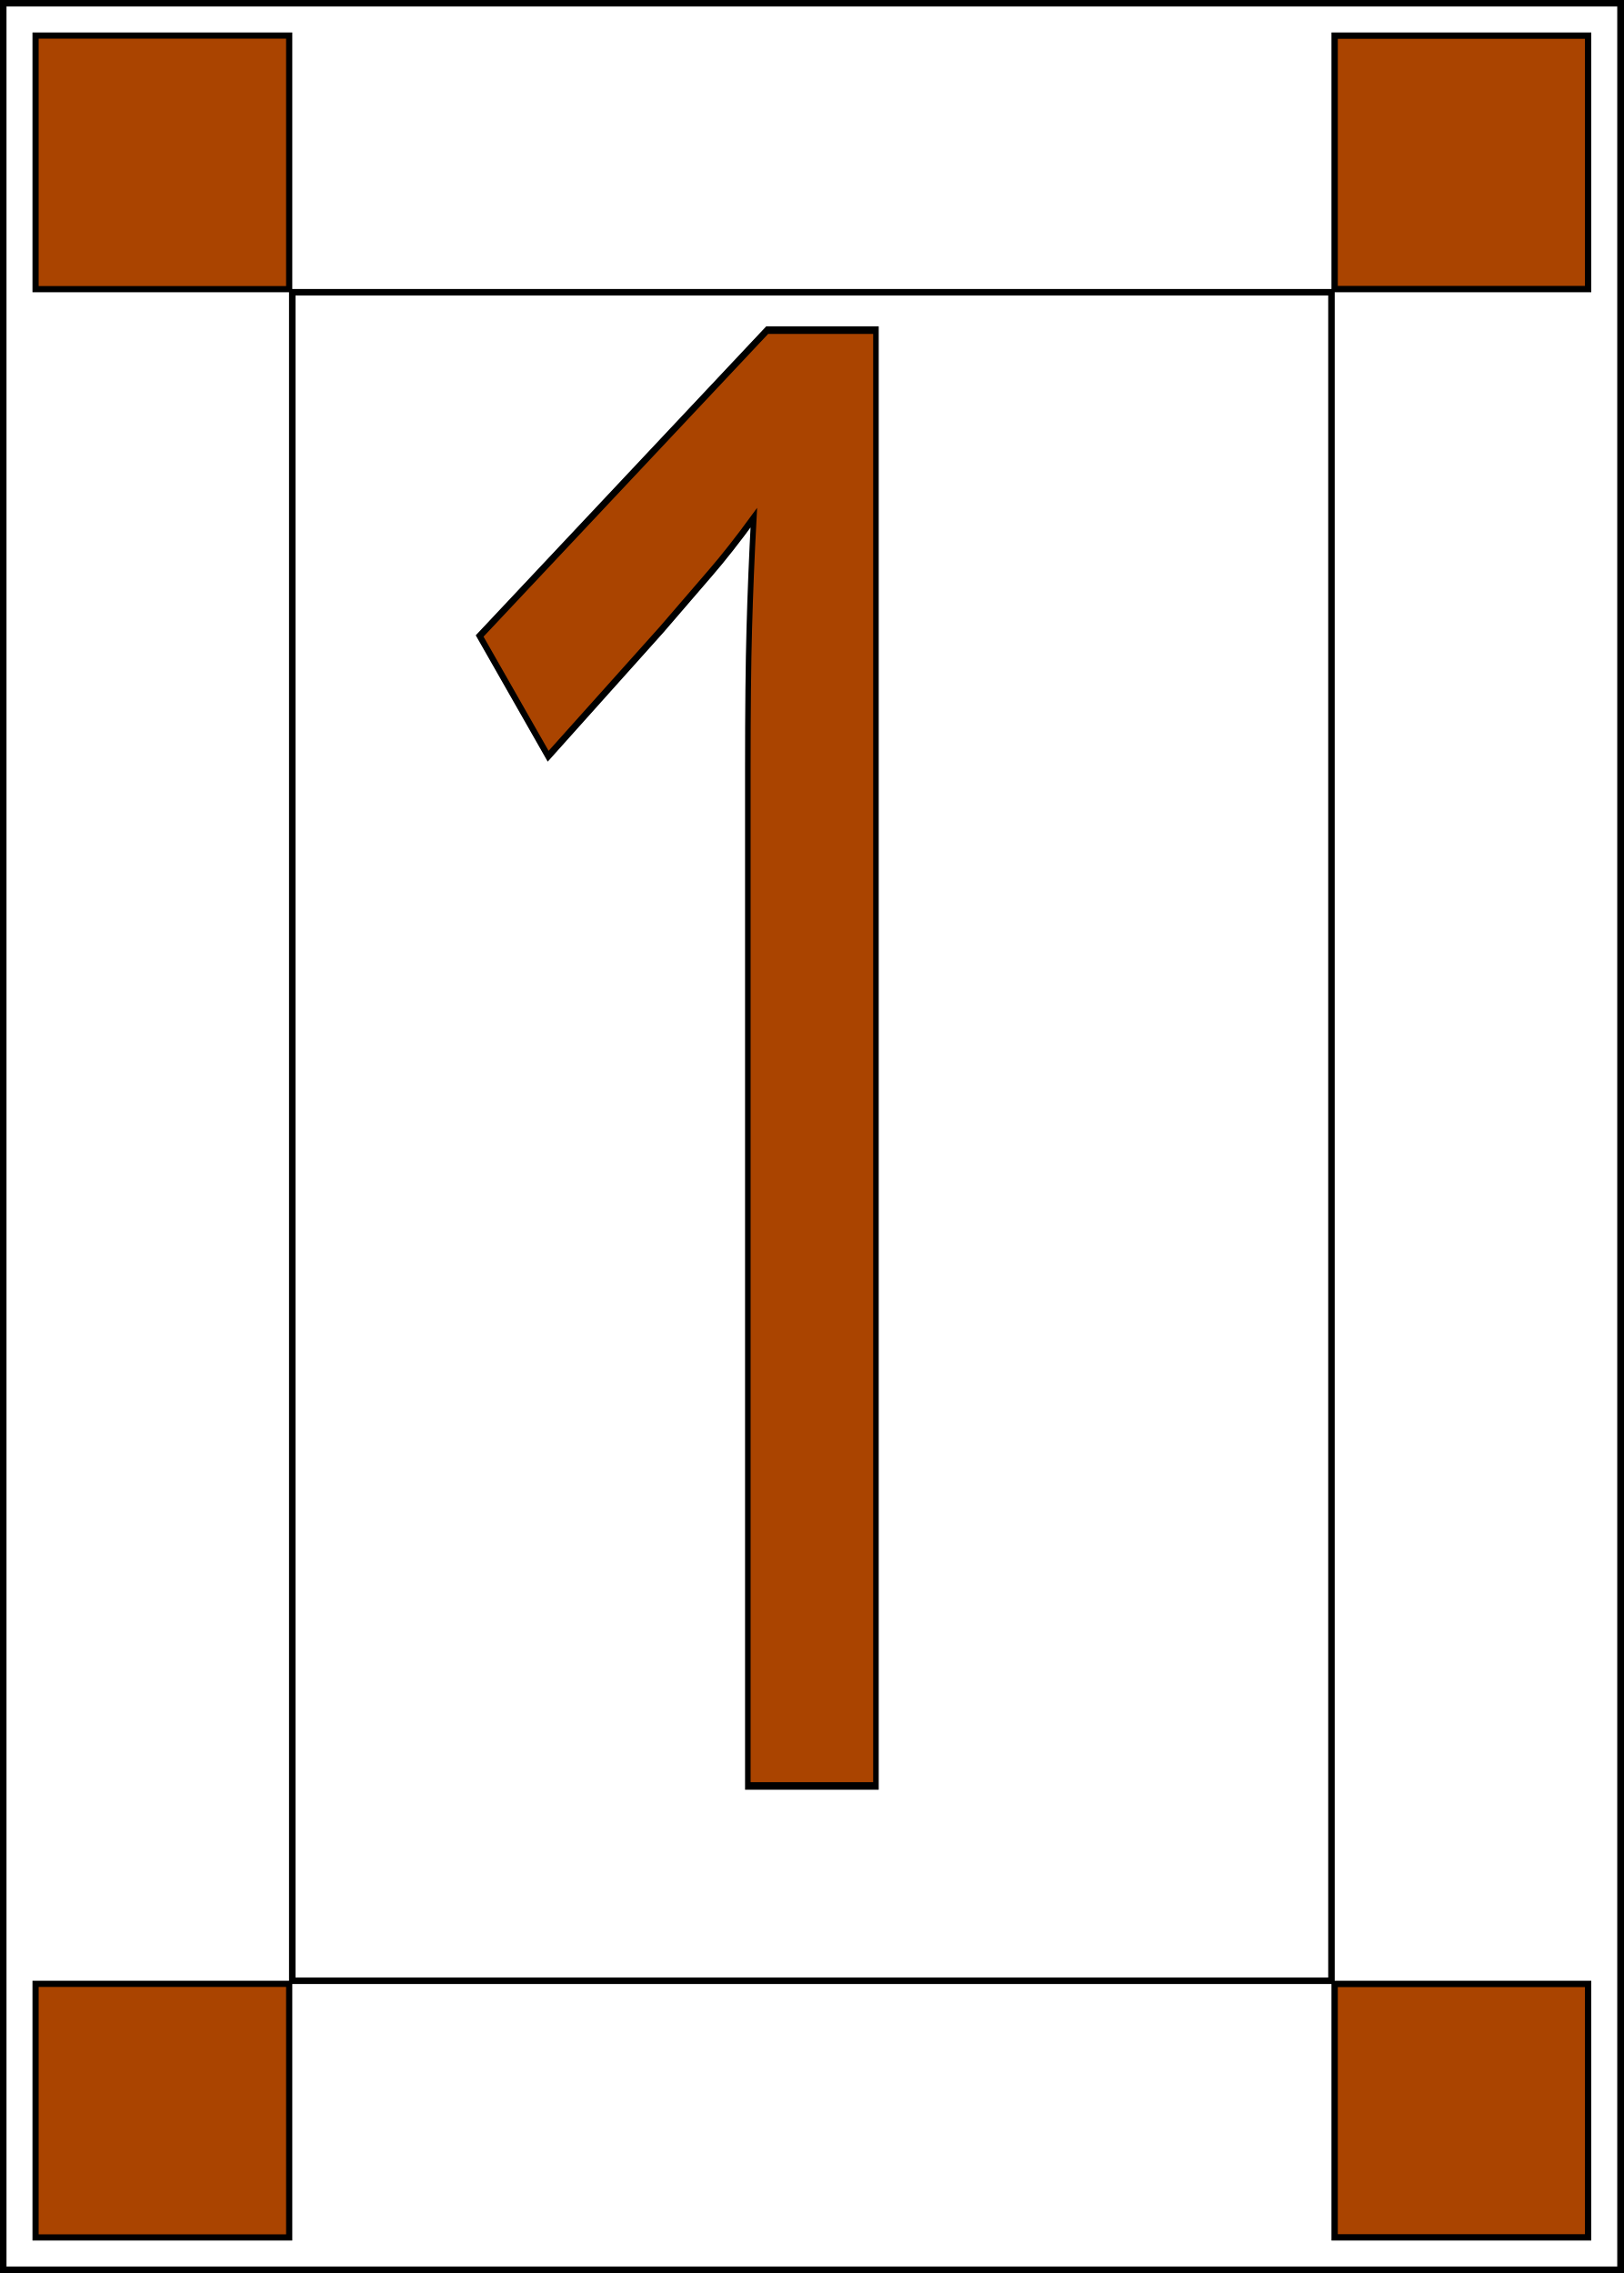
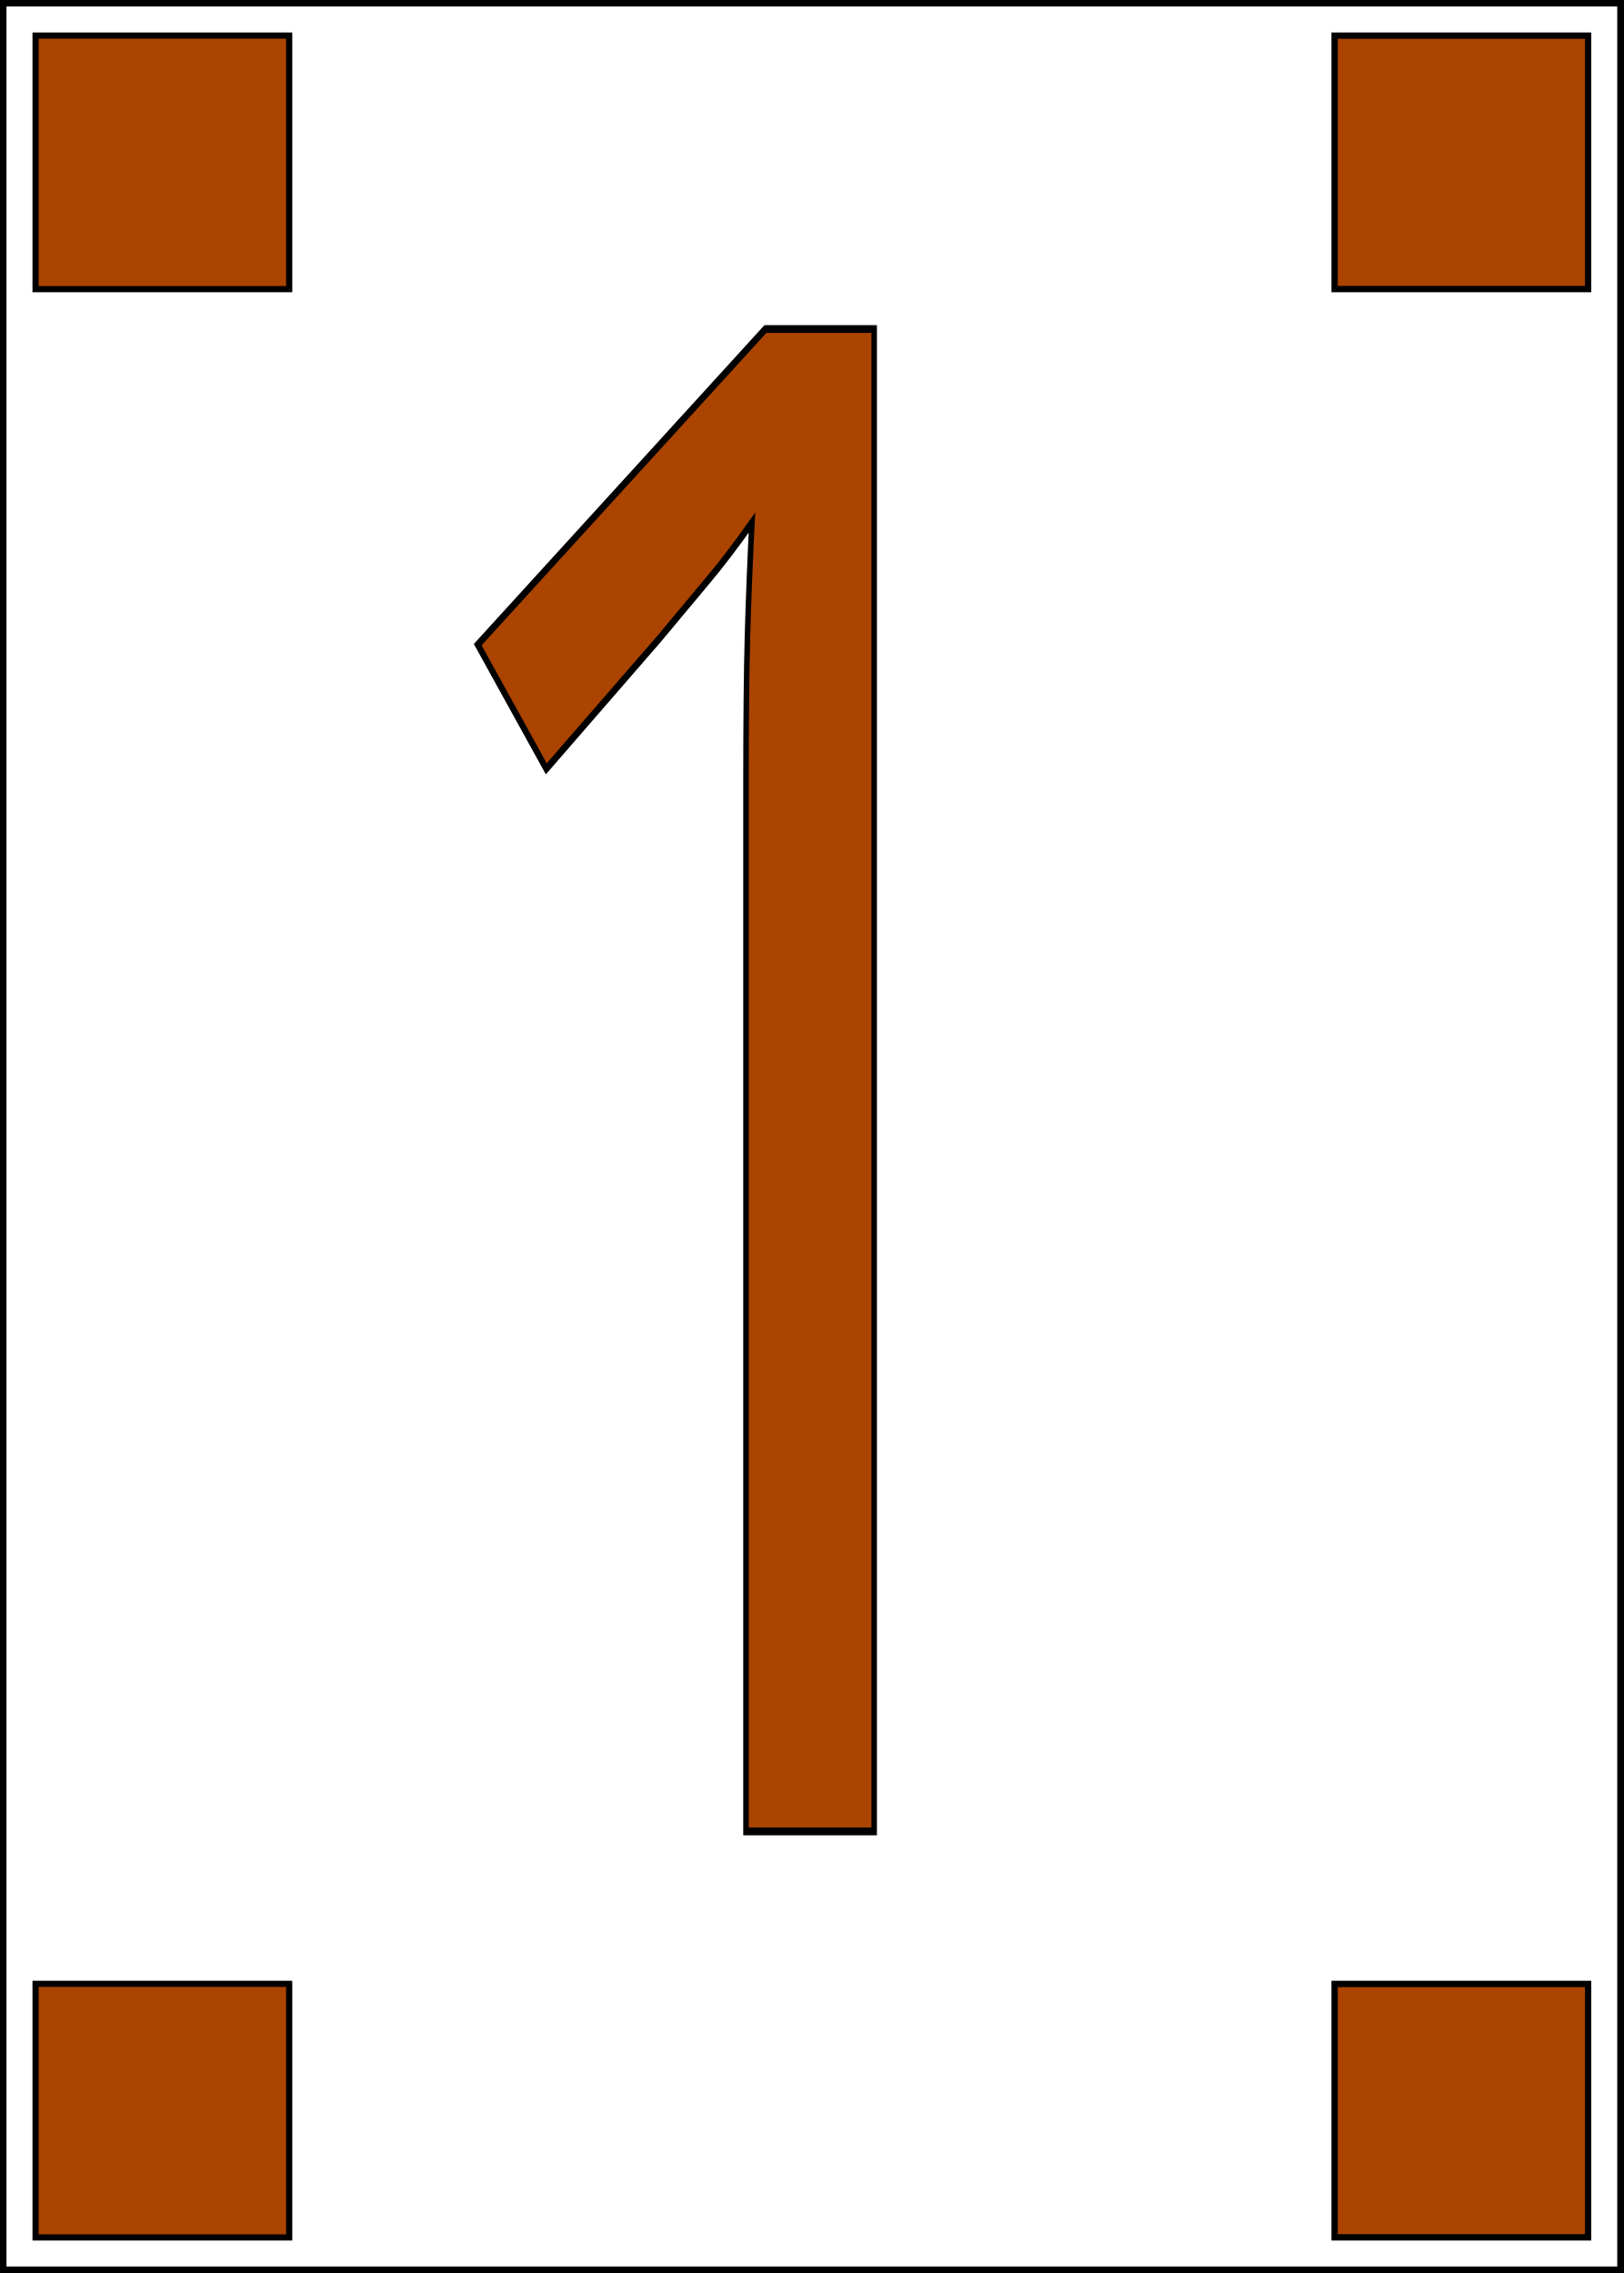
<svg xmlns="http://www.w3.org/2000/svg" viewBox="0 0 250 350" version="1.1" id="svg3046" width="100%" height="100%">
  <defs id="defs3064" />
  <rect x="0" y="0" width="250" height="350" id="rect3048" stroke-width="2" stroke="black" fill="none" />
  <rect x="5.476" y="5.476" width="39.048" height="39.048" id="rect3050" style="fill:#aa4400;fill-opacity:1;stroke:#000000;stroke-width:0.952" />
  <rect x="5.476" y="305.476" width="39.048" height="39.048" id="rect3052" style="fill:#aa4400;stroke:#000000;stroke-width:0.952" />
  <rect x="205.488" y="5.488" width="39.024" height="39.024" id="rect3054" style="fill:#aa4400;stroke:#000000;stroke-width:0.976;fill-opacity:1" />
  <rect x="205.488" y="305.488" width="39.024" height="39.024" id="rect3056" style="fill:#aa4400;stroke:#000000;stroke-width:0.976;fill-opacity:1" />
-   <rect x="45" y="45" width="160" height="260" stroke="black" stroke-width="1" fill="none" id="rect3058" />
-   <text xml:space="preserve" style="font-size:268.35px;font-style:normal;font-variant:normal;font-weight:500;font-stretch:normal;text-align:start;line-height:125%;letter-spacing:0px;word-spacing:0px;writing-mode:lr-tb;text-anchor:start;fill:#aa4400;fill-opacity:1;stroke:#000000;font-family:Source Code Pro;-inkscape-font-specification:Source Code Pro Medium;stroke-opacity:1" x="62.526" y="235.041" id="text3143" transform="scale(0.8546957,1.170007)">
-     <tspan id="tspan3145" x="62.526" y="235.041">1</tspan>
+   <text xml:space="preserve" style="font-size:270px;             font-style:normal;             font-variant:normal;             font-weight:500;             font-stretch:normal;             text-align:start;             line-height:125%;             letter-spacing:0px;             word-spacing:0px;             writing-mode:lr-tb;             text-anchor:start;             fill:#aa4400;             fill-opacity:1;             stroke:#000000;             font-family:Source Code Pro;             stroke-opacity:1" x="62.5" y="235" id="text3143" transform="scale(0.85,1.2)">
+     <tspan id="tspan3145" x="62.5" y="235">1</tspan>
  </text>
</svg>
